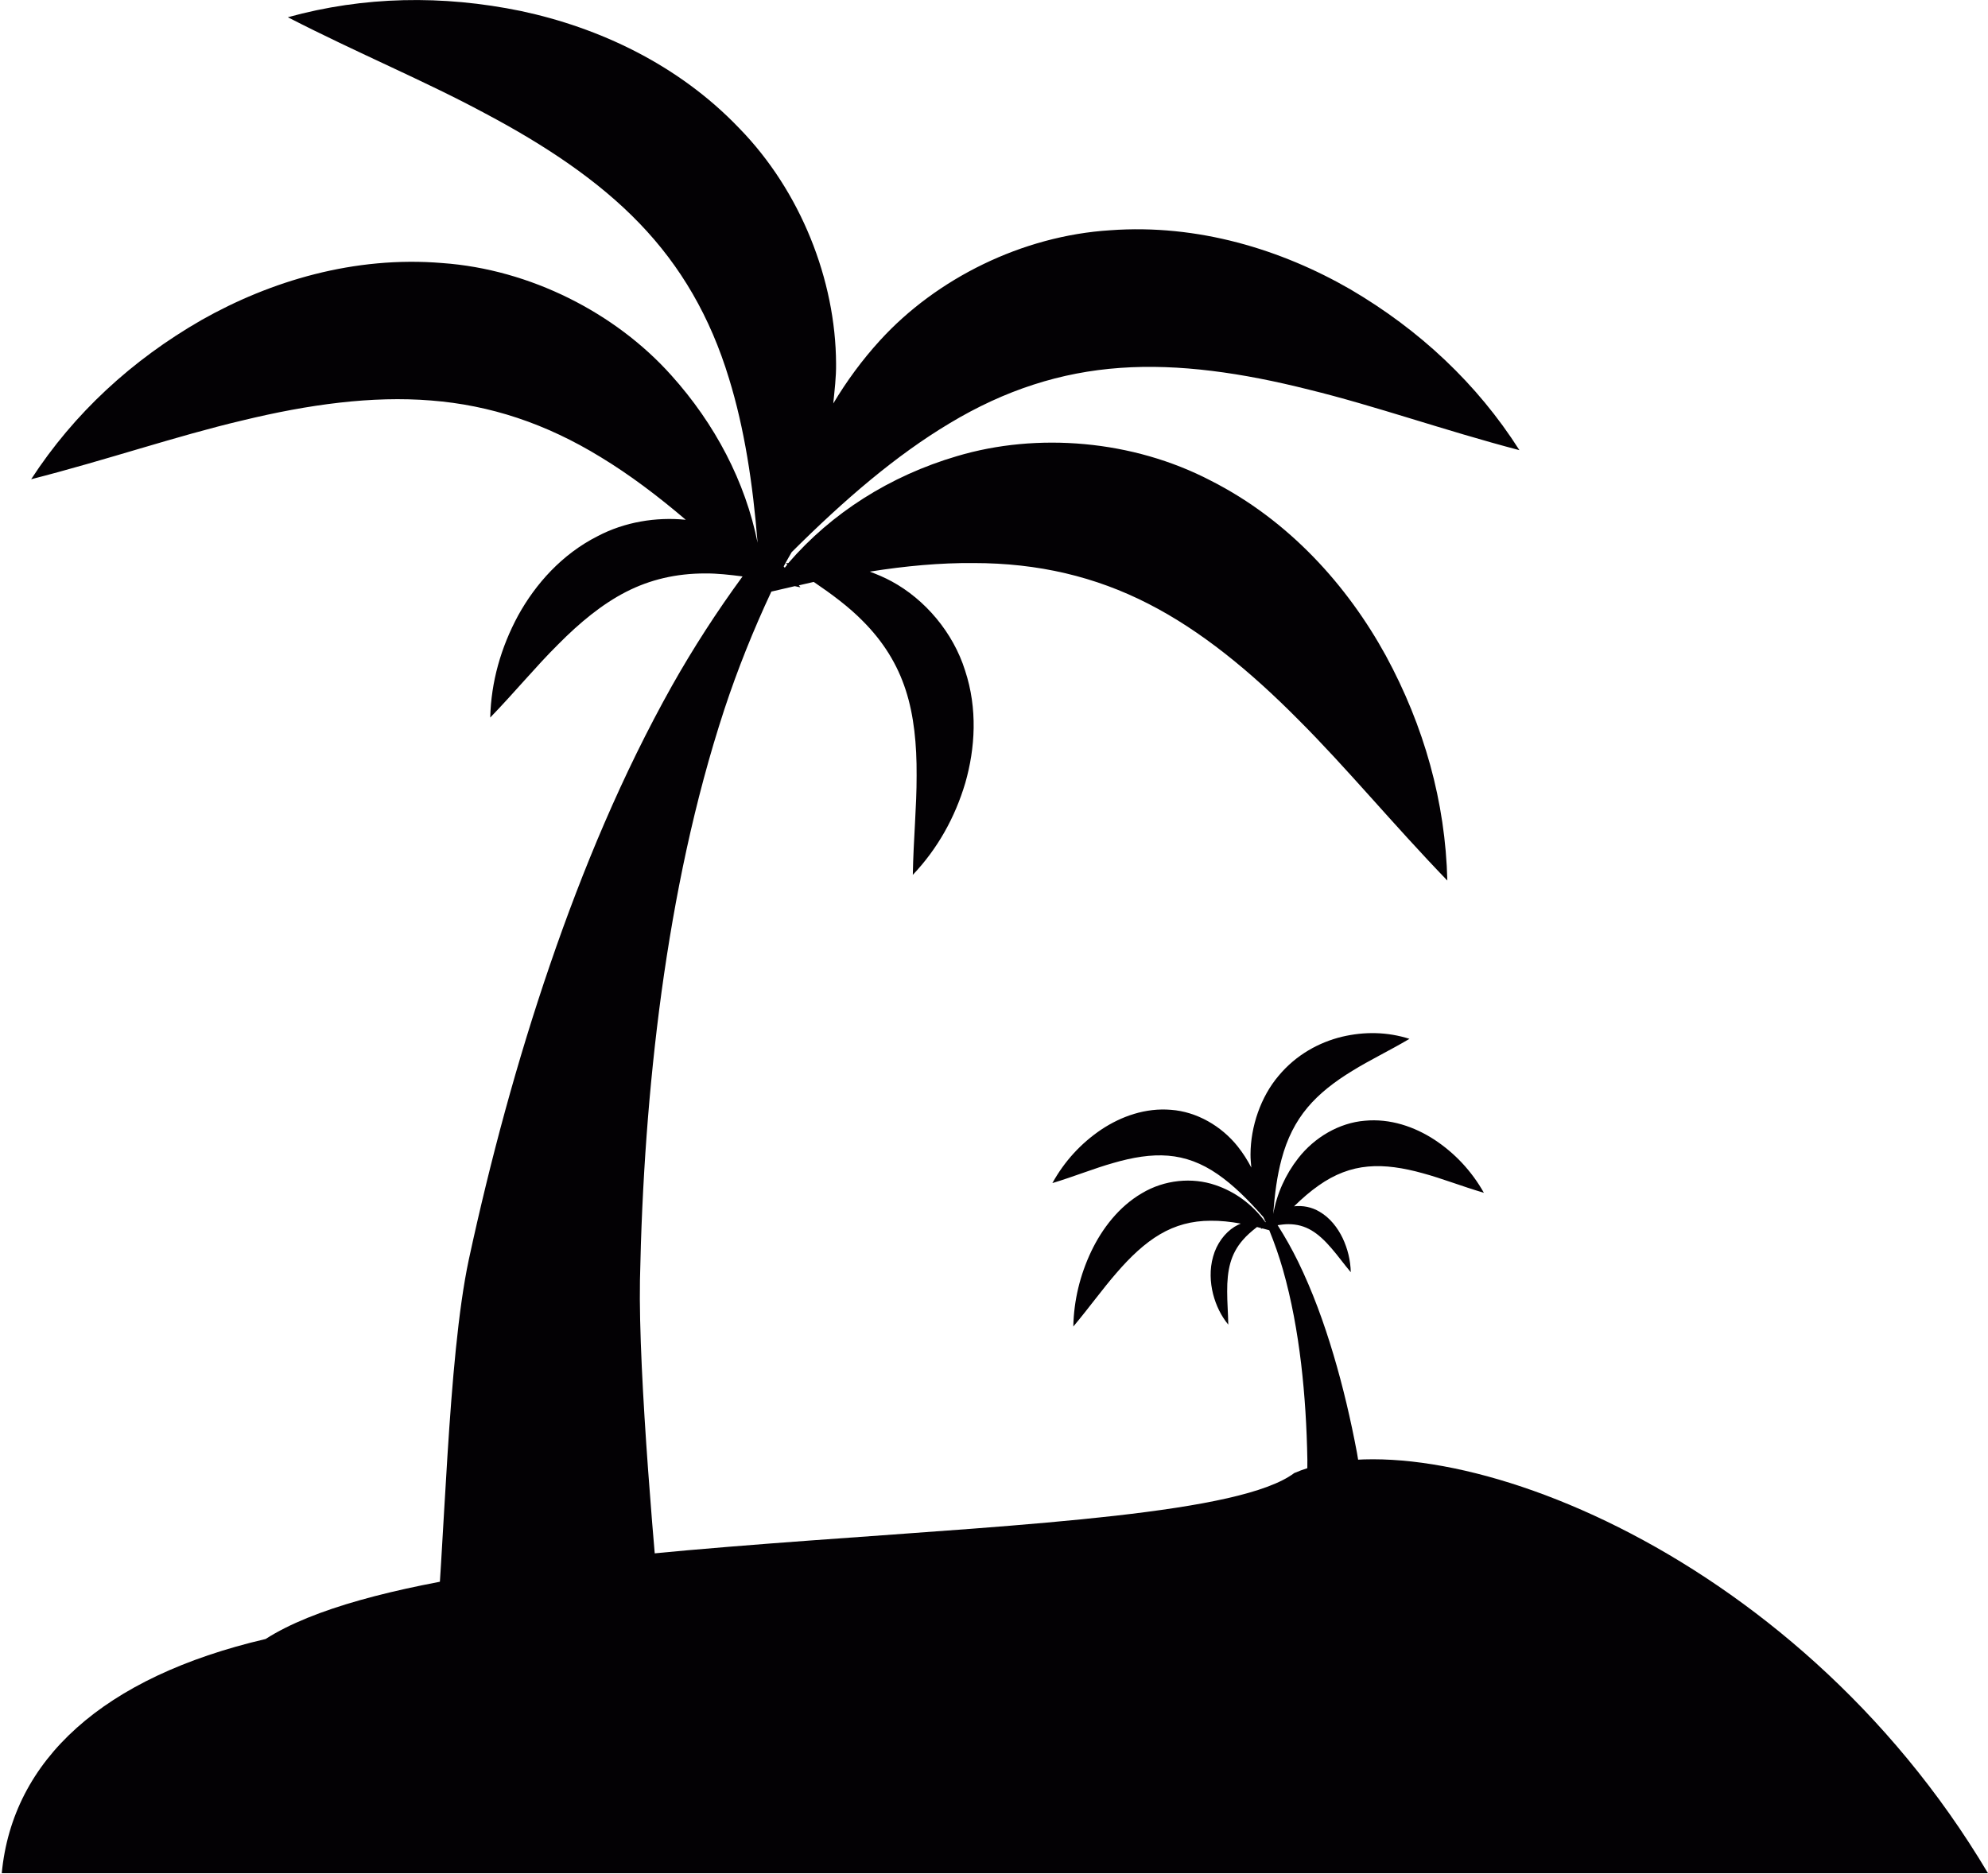
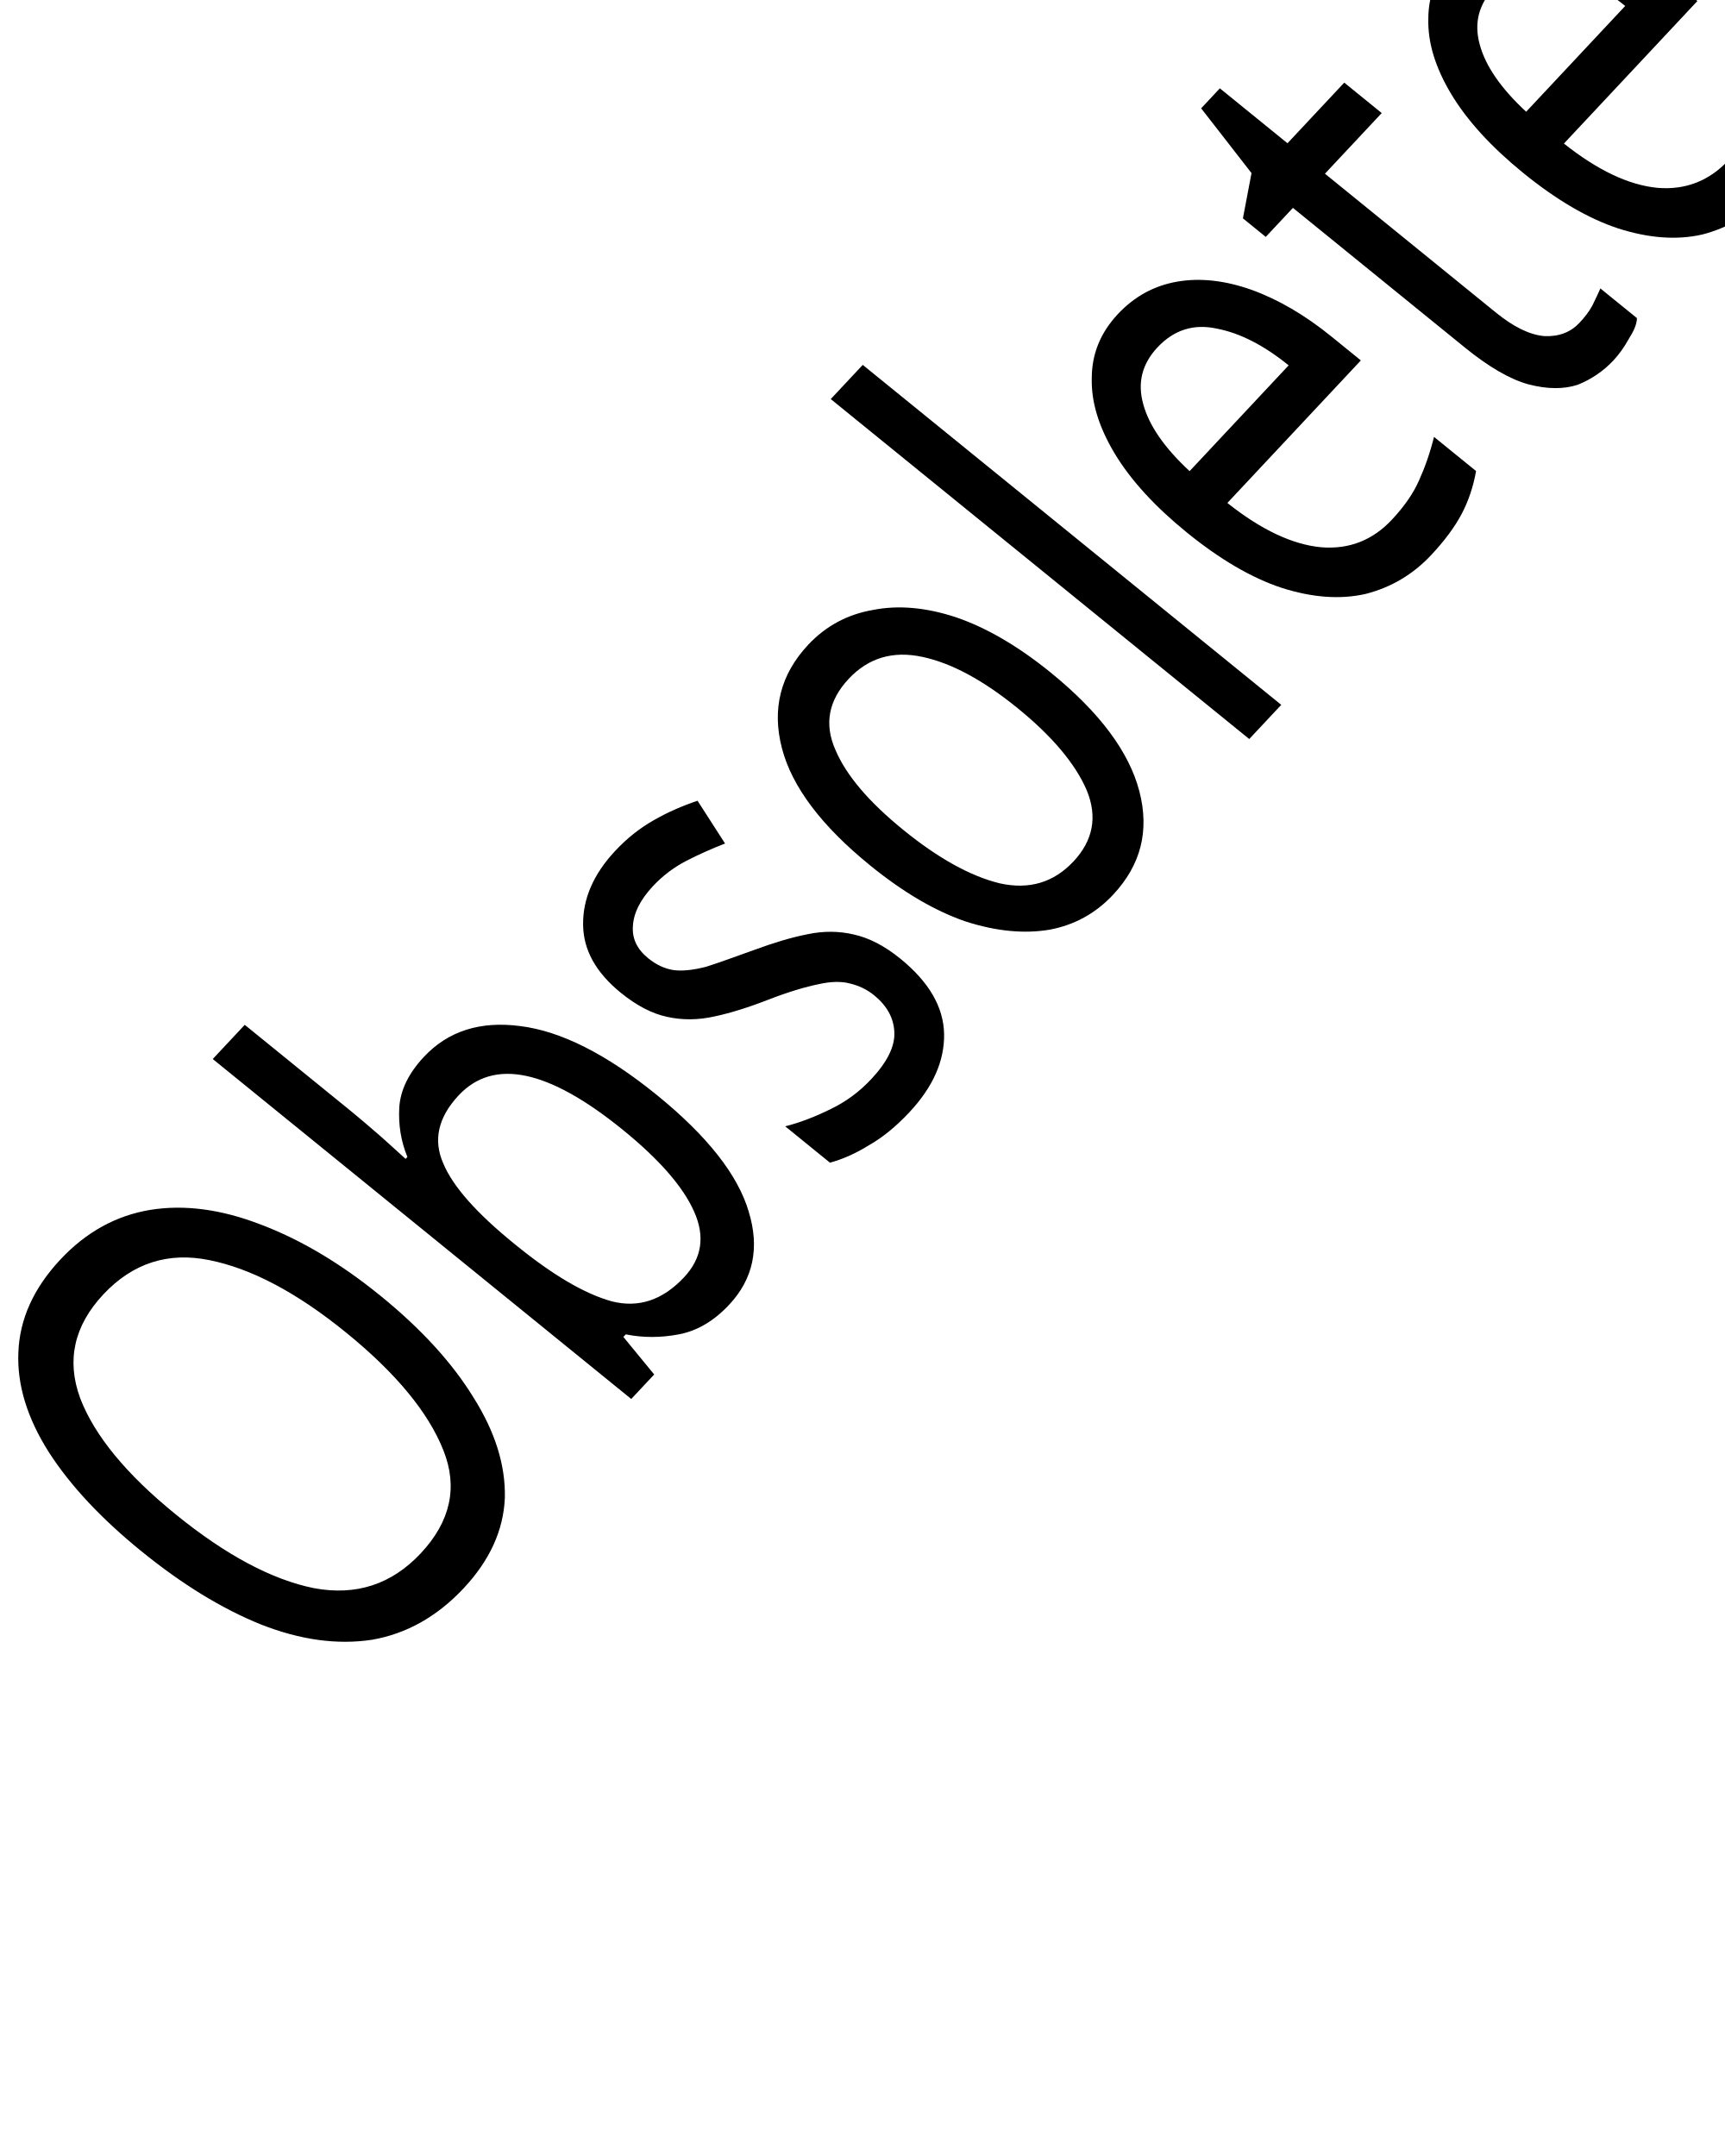
- <svg xmlns="http://www.w3.org/2000/svg" version="1.1" id="Capa_1" x="0px" y="0px" width="180.056px" height="169.687px" viewBox="154.778 0 180.056 169.687" enable-background="new 154.778 0 180.056 169.687" xml:space="preserve">
-   <g>
-     <path fill="#030104" d="M264.433,43.535c-7.067-3.681-15.706-4.385-22.978-2.217c-6.07,1.784-11.363,5.154-15.273,9.686   c-0.082,0.017-0.163,0.008-0.245,0.024c0.058,0.033,0.099,0.065,0.155,0.106c-0.082,0.098-0.164,0.196-0.236,0.294   c-0.033-0.041-0.066-0.082-0.099-0.114c0.221-0.442,0.482-0.859,0.72-1.292c4.793-4.777,9.456-8.777,14.315-11.682   c5.015-3.019,10.086-4.638,15.437-5.014c5.35-0.385,11.075,0.45,17.08,1.963c6.02,1.472,12.18,3.673,19.084,5.489   c-3.828-6.021-9.039-10.888-15.297-14.561c-6.233-3.599-13.809-5.947-21.775-5.358c-7.968,0.499-15.73,4.376-20.836,9.972   c-1.627,1.783-3.034,3.706-4.236,5.718c0.114-1.194,0.27-2.388,0.253-3.607c-0.032-7.575-3.215-15.648-8.785-21.342   c-5.522-5.775-12.72-9.104-19.755-10.602c-7.1-1.464-14.242-1.342-21.113,0.564c6.348,3.264,12.393,5.759,17.857,8.704   c5.464,2.896,10.283,6.103,13.997,9.972c3.722,3.861,6.405,8.458,8.106,14.062c1.382,4.483,2.151,9.448,2.585,14.864   c-1.112-5.522-3.845-10.757-7.829-15.183c-5.055-5.645-12.777-9.587-20.729-10.152c-7.951-0.662-15.55,1.62-21.808,5.162   c-6.291,3.615-11.542,8.442-15.428,14.421c6.912-1.767,13.096-3.902,19.133-5.325c6.004-1.456,11.738-2.241,17.088-1.808   c5.342,0.417,10.397,2.078,15.387,5.145c2.602,1.579,5.146,3.501,7.681,5.661c-2.683-0.27-5.538,0.196-7.976,1.481   c-3.239,1.636-5.628,4.327-7.207,7.19c-1.563,2.896-2.446,6.004-2.528,9.243c2.25-2.323,4.131-4.622,6.135-6.609   c1.971-1.996,4-3.665,6.168-4.777c2.159-1.104,4.515-1.668,7.174-1.668c1.08-0.008,2.225,0.123,3.378,0.27   c-2.323,3.174-4.466,6.487-6.397,9.914c-4.491,8.017-8.065,16.565-11.051,25.286c-2.986,8.719-5.391,17.652-7.346,26.684   c-1.939,9.104-2.168,26.233-3.141,35.902l20.818-0.016c-0.785-8.197-2.332-25.393-2.176-34.014   c0.171-8.721,0.777-17.465,1.955-26.119c1.194-8.663,2.961-17.269,5.693-25.604c1.194-3.616,2.625-7.182,4.253-10.659   c0.72-0.172,1.416-0.327,2.119-0.491c0.172,0.041,0.335,0.065,0.516,0.106c-0.041-0.065-0.099-0.123-0.147-0.18   c0.45-0.106,0.908-0.213,1.35-0.311c1.652,1.121,3.19,2.266,4.434,3.534c1.873,1.873,3.142,3.935,3.895,6.258   c0.752,2.307,1.006,4.933,0.989,7.738c0.009,2.814-0.286,5.759-0.344,9.007c2.233-2.356,3.812-5.17,4.753-8.328   c0.9-3.142,1.121-6.732-0.017-10.176c-1.079-3.452-3.632-6.446-6.65-8.082c-0.646-0.352-1.309-0.63-1.987-0.883   c3.256-0.516,6.389-0.802,9.406-0.777c5.857,0,11.035,1.235,15.813,3.681c4.777,2.438,9.244,6.11,13.596,10.503   c4.393,4.384,8.54,9.44,13.498,14.578c-0.172-7.134-2.111-13.997-5.571-20.377C276.826,53.073,271.558,47.15,264.433,43.535z" />
+ <svg xmlns="http://www.w3.org/2000/svg" width="100" height="125" viewBox="0 0 26.458 33.073" version="1.1" id="svg8">
+   <defs id="defs2" />
+   <g id="layer1" transform="translate(0,-263.9271)">
+     <text xml:space="preserve" style="font-style:normal;font-variant:normal;font-weight:normal;font-stretch:normal;font-size:9.411px;line-height:1.25;font-family:'Bauhaus 93';-inkscape-font-specification:'Bauhaus 93, Normal';font-variant-ligatures:normal;font-variant-caps:normal;font-variant-numeric:normal;font-feature-settings:normal;text-align:start;letter-spacing:0px;word-spacing:0px;writing-mode:lr-tb;text-anchor:start;fill:#000000;fill-opacity:1;stroke:none;stroke-width:0.235" x="-257.079" y="175.329" id="text5092" transform="matrix(0.5928699,-0.63319,0.8969745,0.7287343,0,0)">
+       <tspan id="tspan5090" x="-257.079" y="175.329" style="font-style:normal;font-variant:normal;font-weight:normal;font-stretch:normal;font-size:9.411px;font-family:'Bauhaus 93';-inkscape-font-specification:'Bauhaus 93, Normal';font-variant-ligatures:normal;font-variant-caps:normal;font-variant-numeric:normal;font-feature-settings:normal;text-align:start;writing-mode:lr-tb;text-anchor:start;stroke-width:0.235">Obsolete</tspan>
+     </text>
  </g>
-   <g>
-     <path fill="#030104" d="M258.2,108.09c2.05-1.227,4.554-1.461,6.662-0.738c1.761,0.594,3.295,1.717,4.429,3.229   c0.023,0.004,0.048,0.002,0.07,0.008c-0.016,0.01-0.027,0.021-0.045,0.035c0.025,0.032,0.049,0.064,0.068,0.098   c0.01-0.014,0.02-0.027,0.029-0.038c-0.064-0.146-0.141-0.286-0.209-0.431c-1.39-1.592-2.742-2.925-4.15-3.893   c-1.453-1.006-2.925-1.545-4.476-1.672c-1.552-0.127-3.212,0.15-4.952,0.656c-1.746,0.49-3.531,1.223-5.533,1.827   c1.109-2.006,2.62-3.628,4.435-4.852c1.808-1.2,4.003-1.981,6.313-1.785c2.311,0.167,4.562,1.458,6.042,3.322   c0.472,0.595,0.88,1.235,1.228,1.905c-0.032-0.398-0.078-0.795-0.072-1.201c0.009-2.525,0.932-5.215,2.547-7.113   c1.602-1.924,3.688-3.032,5.728-3.531c2.06-0.488,4.13-0.447,6.122,0.188c-1.842,1.088-3.594,1.918-5.178,2.9   c-1.584,0.965-2.981,2.034-4.059,3.323c-1.078,1.286-1.857,2.819-2.35,4.686c-0.401,1.493-0.625,3.147-0.75,4.952   c0.322-1.84,1.115-3.584,2.27-5.059c1.467-1.881,3.705-3.194,6.011-3.383c2.306-0.221,4.509,0.539,6.323,1.721   c1.824,1.203,3.347,2.813,4.473,4.805c-2.004-0.588-3.797-1.301-5.547-1.774c-1.742-0.484-3.404-0.747-4.955-0.602   c-1.549,0.139-3.016,0.692-4.461,1.714c-0.755,0.527-1.492,1.166-2.229,1.887c0.779-0.09,1.606,0.064,2.313,0.493   c0.939,0.546,1.633,1.442,2.091,2.396c0.452,0.965,0.708,2.002,0.732,3.081c-0.652-0.774-1.197-1.541-1.778-2.203   c-0.572-0.665-1.16-1.221-1.789-1.591c-0.626-0.369-1.309-0.558-2.08-0.558c-0.313-0.002-0.645,0.042-0.979,0.091   c0.674,1.058,1.296,2.162,1.854,3.303c1.303,2.672,2.34,5.52,3.205,8.428c0.865,2.904,1.563,5.881,2.129,8.891   c0.563,3.033,0.629,8.742,0.912,11.964l-6.037-0.005c0.228-2.731,0.677-8.461,0.631-11.335c-0.051-2.905-0.225-5.819-0.566-8.704   c-0.346-2.886-0.859-5.754-1.651-8.531c-0.347-1.205-0.761-2.393-1.233-3.552c-0.209-0.058-0.41-0.108-0.613-0.164   c-0.051,0.014-0.098,0.022-0.15,0.036c0.012-0.022,0.029-0.042,0.043-0.061c-0.131-0.035-0.263-0.07-0.391-0.104   c-0.48,0.373-0.926,0.755-1.285,1.178c-0.544,0.624-0.912,1.313-1.13,2.086c-0.218,0.768-0.292,1.644-0.287,2.578   c-0.003,0.938,0.083,1.918,0.1,3.001c-0.647-0.785-1.105-1.722-1.378-2.774c-0.262-1.047-0.325-2.244,0.005-3.392   c0.313-1.15,1.053-2.147,1.929-2.693c0.187-0.117,0.379-0.209,0.576-0.294c-0.944-0.172-1.854-0.268-2.729-0.258   c-1.697,0-3.199,0.41-4.584,1.226c-1.386,0.812-2.681,2.036-3.941,3.499c-1.274,1.462-2.477,3.146-3.914,4.859   c0.049-2.378,0.611-4.665,1.615-6.791C254.607,111.269,256.135,109.295,258.2,108.09z" />
-   </g>
-   <path fill="#030104" d="M173.192,146.785" />
-   <path fill="#030104" d="M166.304,157.828" />
-   <path fill="#030104" d="M334.834,169.687c-17.75-29.887-50.5-41.583-62.834-36.25c-9.666,7.285-75.917,3.977-93.167,15.033  c-14.75,3.447-22.923,10.959-23.896,21.217H334.834" />
-   <path d="M154.778,169.687" />
</svg>
